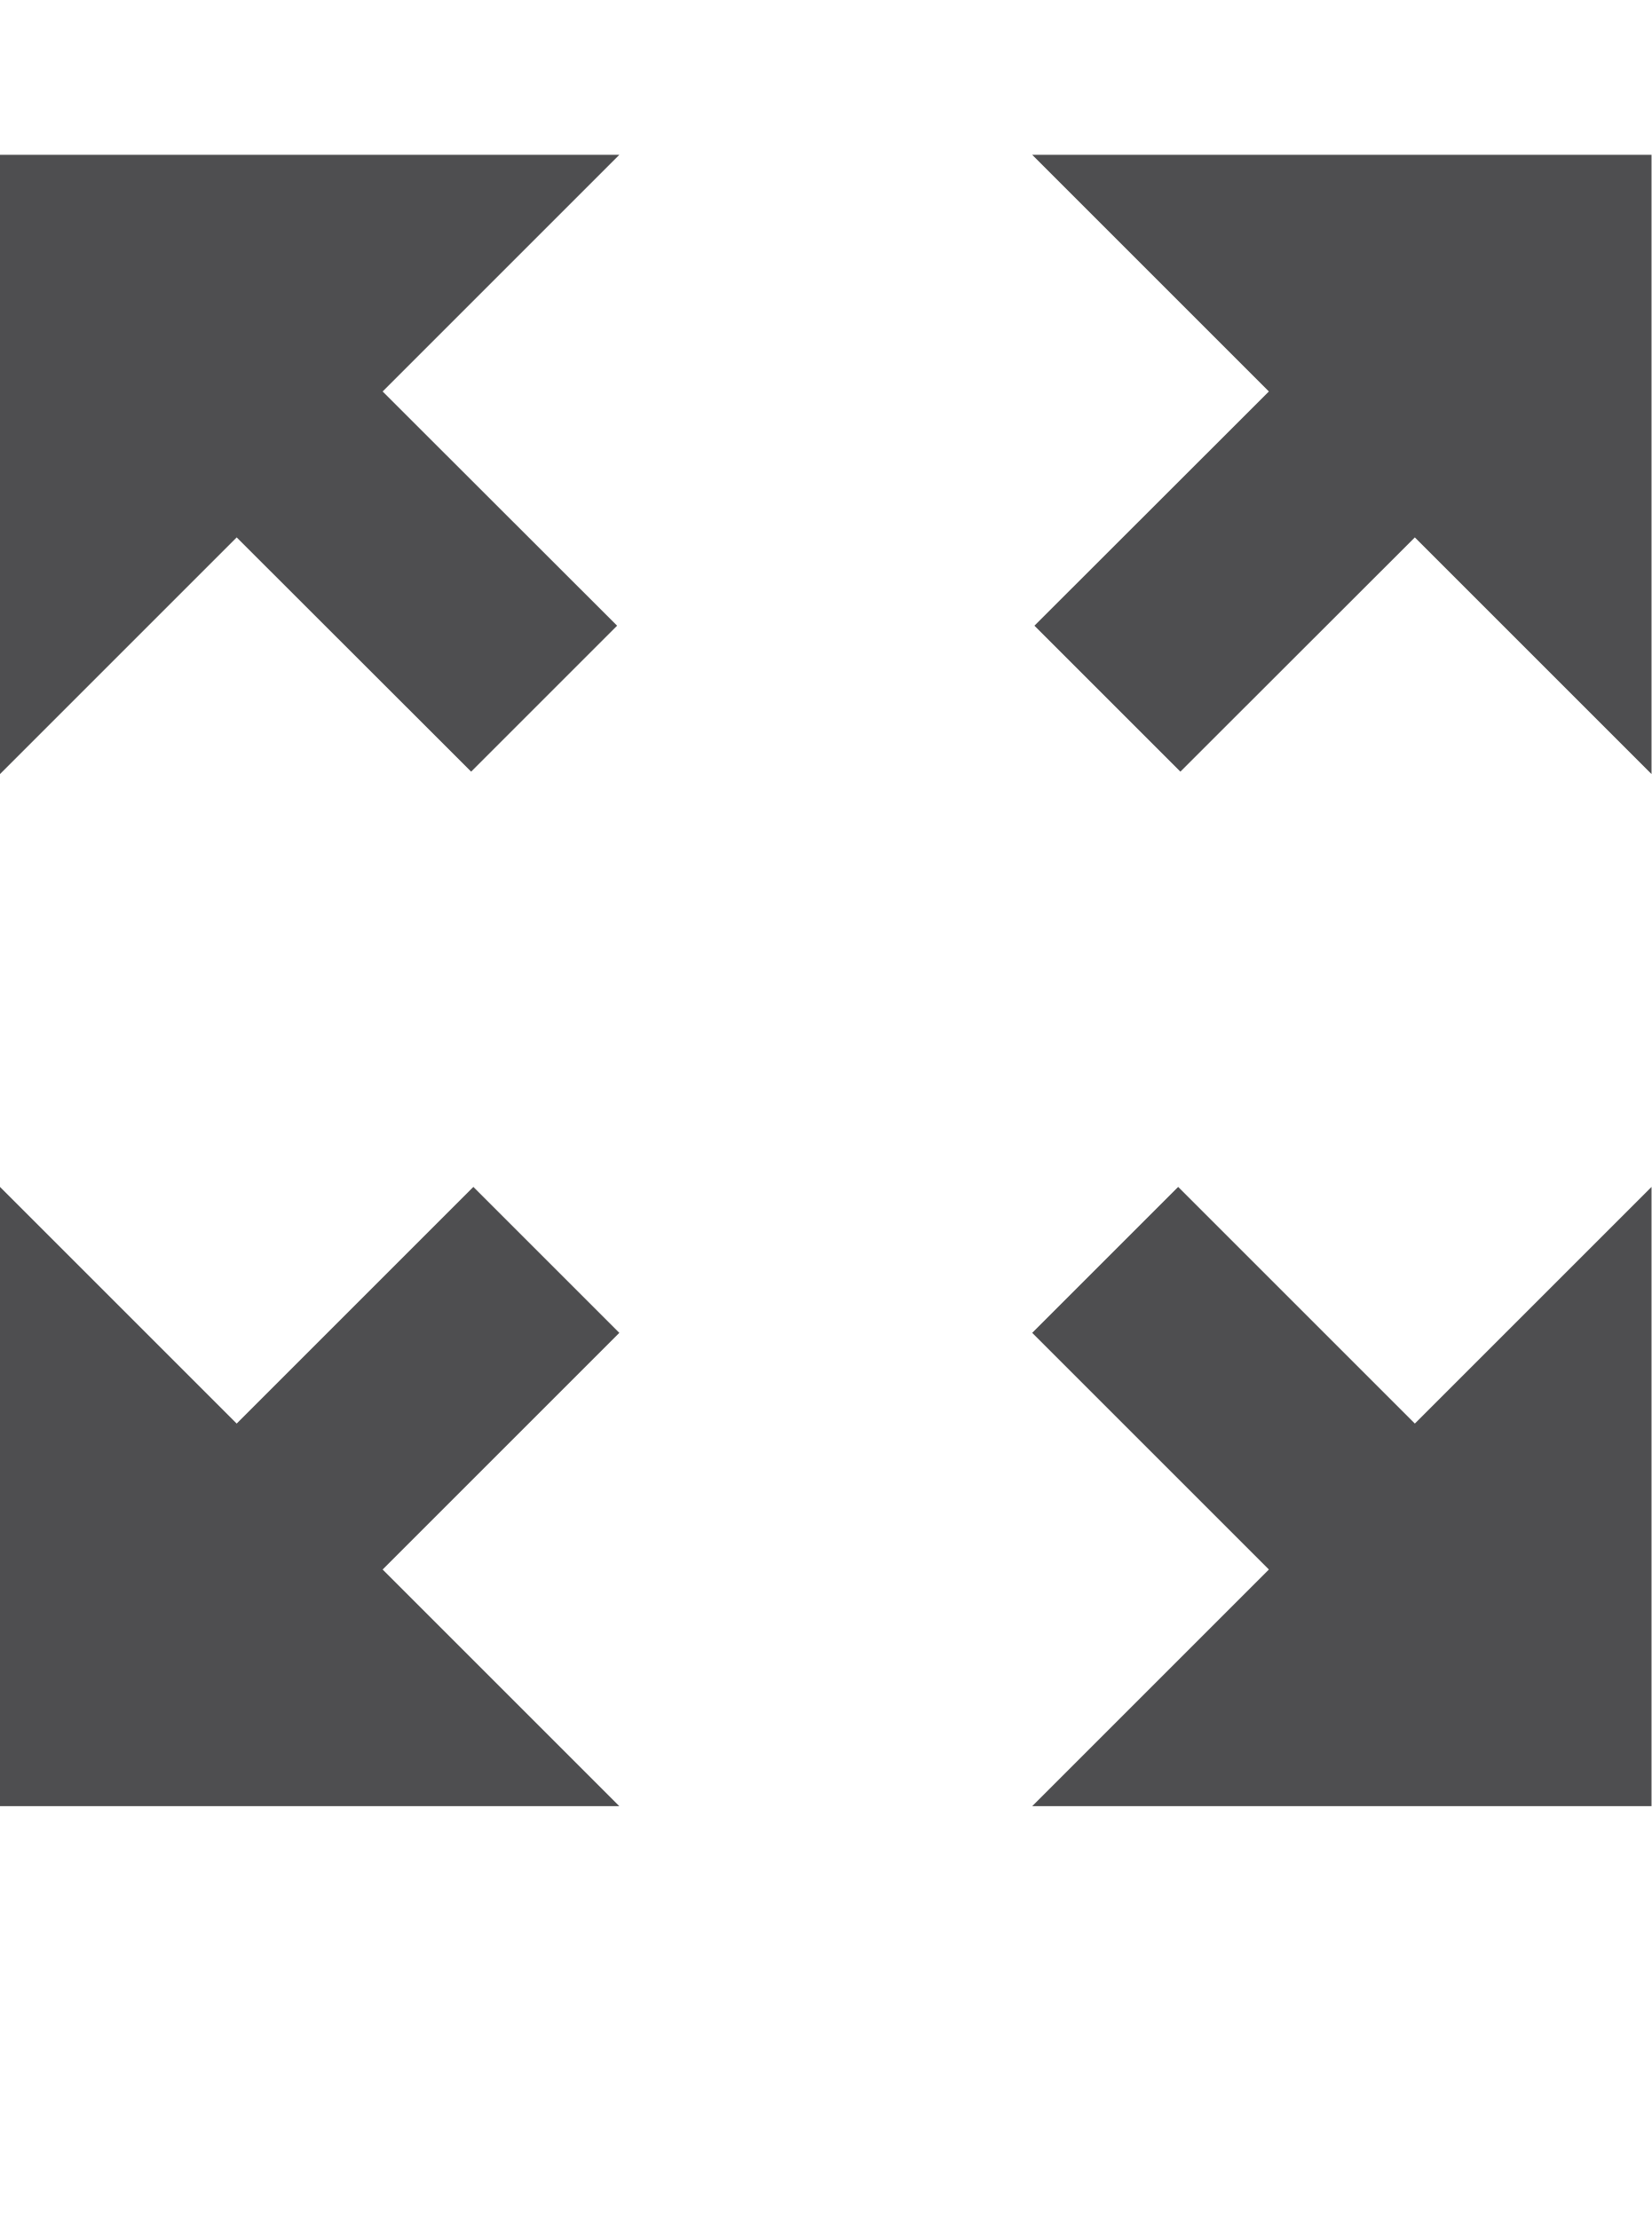
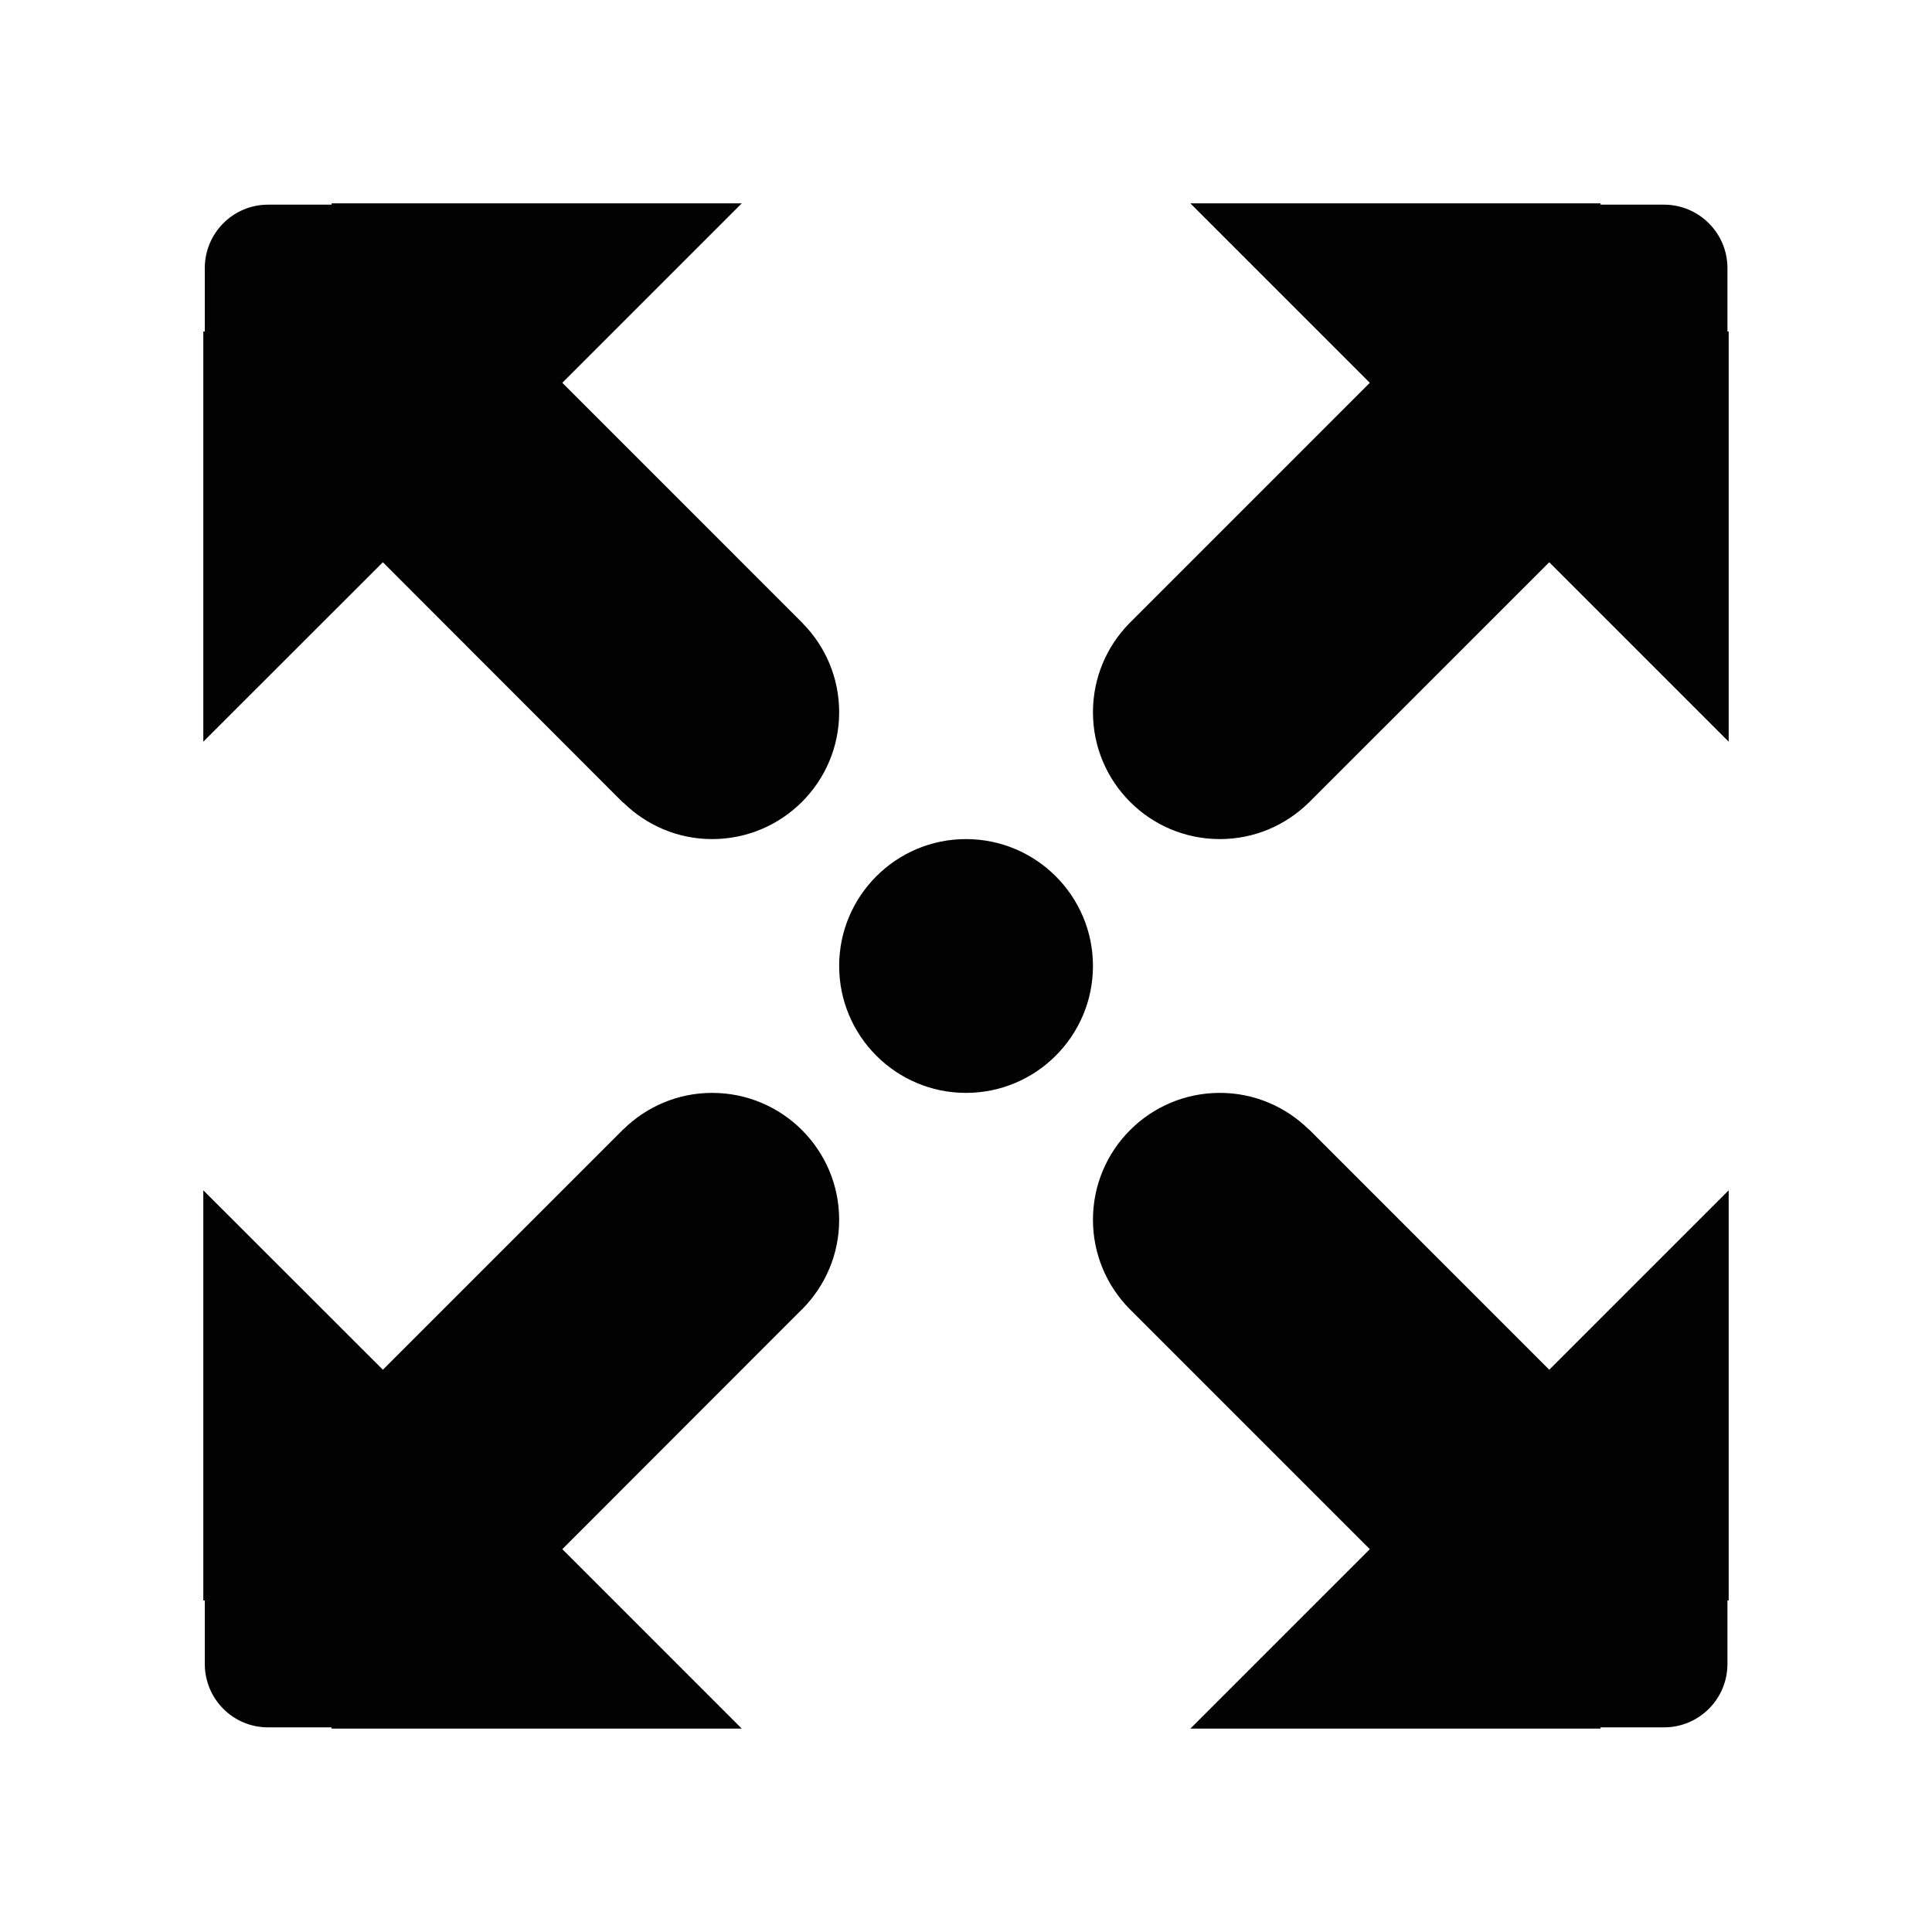
- <svg xmlns="http://www.w3.org/2000/svg" version="1.1" id="Layer_1" x="0px" y="0px" width="32px" height="43px" viewBox="0 0 32 43" style="enable-background:new 0 0 32 43;" xml:space="preserve">
-   <g>
-     <polygon style="fill:#4E4E50;" points="27.414,27.586 22.828,23 20,25.828 24.586,30.414 20,35 32,35 32,23  " />
-     <polygon style="fill:#4E4E50;" points="12,3 0,3 0,15 4.586,10.414 9.129,14.953 11.957,12.125 7.414,7.586  " />
-     <polygon style="fill:#4E4E50;" points="12,25.828 9.172,23 4.586,27.586 0,23 0,35 12,35 7.414,30.414  " />
-     <polygon style="fill:#4E4E50;" points="32,3 20,3 24.586,7.586 20.043,12.125 22.871,14.953 27.414,10.414 32,15  " />
-   </g>
+ <svg xmlns="http://www.w3.org/2000/svg" version="1.1" id="Layer_1" x="0px" y="0px" width="1000px" height="1000px" viewBox="0 0 1000 1000" enable-background="new 0 0 1000 1000" xml:space="preserve">
+   <path fill-rule="evenodd" clip-rule="evenodd" fill="#020202" d="M894.124,828.404v32.84c0,18.186-14.752,32.842-32.842,32.842  h-32.84v0.641H616.13l92.879-92.877L584.507,677.348l0,0c-11.609-11.867-18.793-28.094-18.793-46.021  c0-36.209,29.377-65.65,65.682-65.65c17.896,0,34.061,7.184,45.99,18.857c0-0.064,0-0.064,0-0.064l0.449,0.418l0,0l124.053,124.084  l92.877-92.879v212.313H894.124L894.124,828.404z M677.835,415.036c0,0.08,0,0.08,0,0.08l-0.449,0.417c0,0,0,0,0-0.08  c-11.867,11.674-28.094,18.857-45.99,18.857c-36.305,0-65.682-29.425-65.682-65.649c0-17.929,7.184-34.173,18.793-46.007l0,0  l124.502-124.518l-92.879-92.878h212.313v0.673h32.84c18.09,0,32.842,14.721,32.842,32.825v32.825h0.641v212.313l-92.877-92.879  L677.835,415.036L677.835,415.036z M499.968,565.676c-36.178,0-65.619-29.441-65.619-65.715c0-36.209,29.441-65.65,65.619-65.65  c36.305,0,65.746,29.441,65.746,65.65C565.714,536.234,536.272,565.676,499.968,565.676L499.968,565.676z M368.603,434.311  c-17.832,0-34.06-7.184-45.926-18.857c0,0.08,0,0.08,0,0.08l-0.514-0.417l0,0L198.175,291.016l-92.942,92.879V171.582h0.77v-32.825  c0-18.104,14.625-32.825,32.777-32.825h32.841v-0.673h212.313l-92.879,92.878l123.988,124.005c0,0,0.128,0,0.128,0.096l0.385,0.417  c0,0,0,0-0.063,0c11.674,11.834,18.857,28.078,18.857,46.007C434.349,404.886,404.907,434.311,368.603,434.311L368.603,434.311z   M322.677,584.469c0,0,0,0,0,0.064c11.866-11.674,28.094-18.857,45.926-18.857c36.305,0,65.746,29.441,65.746,65.65  c0,17.928-7.184,34.154-18.857,46.021c0.063,0,0.063,0,0.063,0l-0.385,0.416h-0.128L291.054,801.85l92.879,92.877H171.62v-0.641  h-32.841c-18.152,0-32.777-14.656-32.777-32.842v-32.84h-0.77V616.092l92.942,92.879L322.677,584.469L322.677,584.469z" />
</svg>
